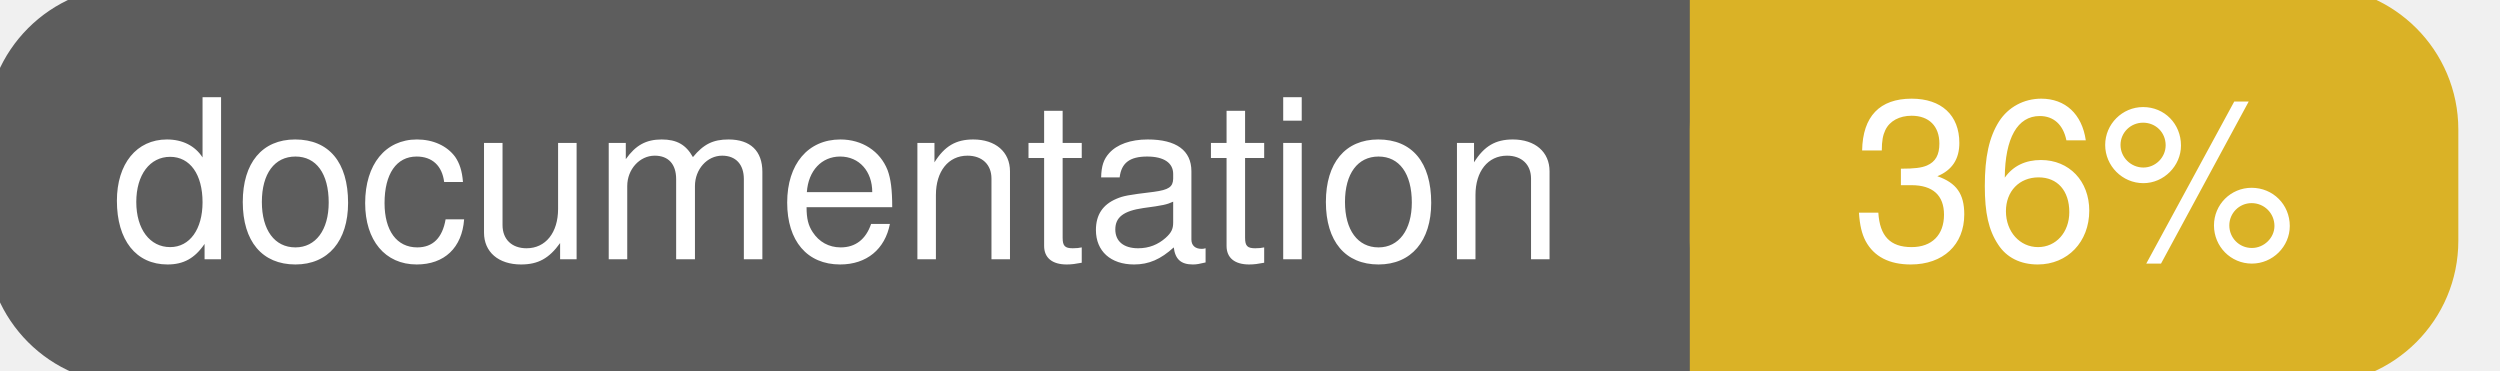
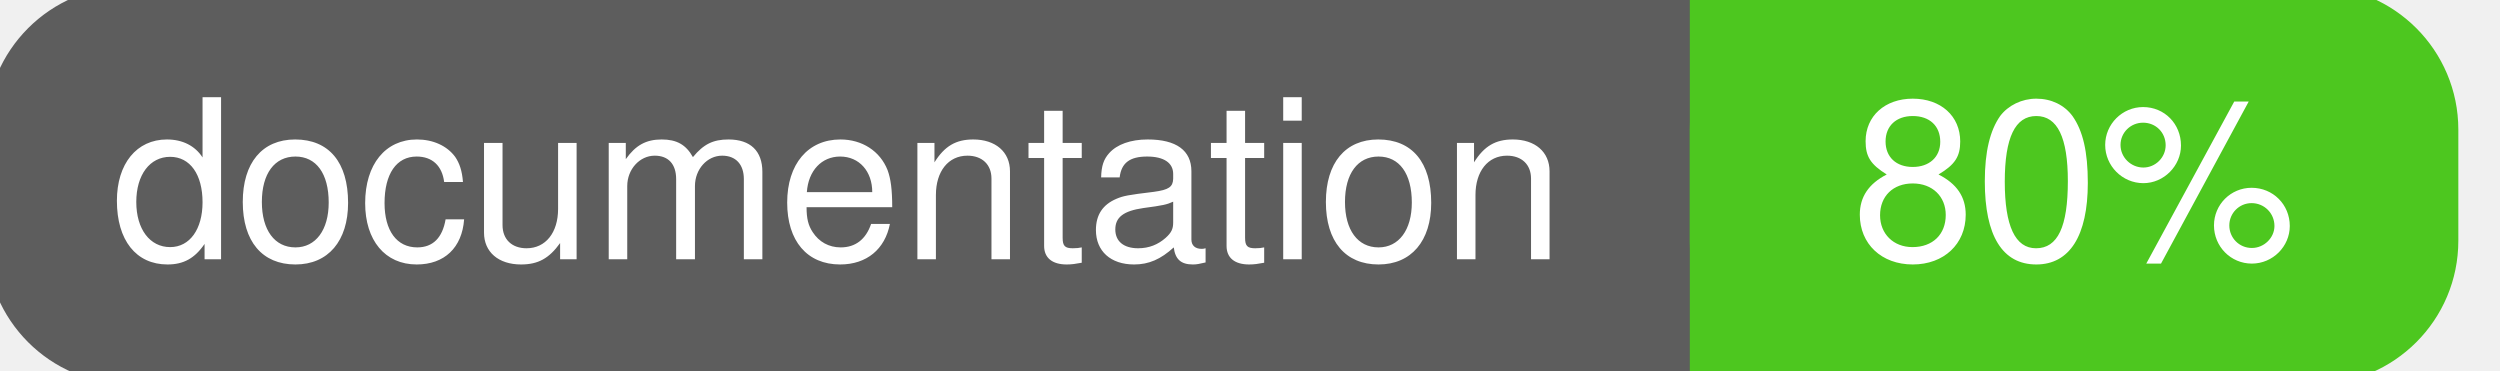
<svg xmlns="http://www.w3.org/2000/svg" width="135" height="20">
  <g>
    <rect id="svg_1" height="20" width="130" y="0" x="0" stroke-width="1.5" stroke="#5d5d5d" fill="#5d5d5d" rx="7" ry="7" />
-     <rect id="svg_2" height="20" width="40" y="0" x="92" stroke-width="1.5" stroke="#dab226" fill="#dab226" rx="7" ry="7" />
-     <rect id="svg_3" height="20" width="22" y="0" x="92" stroke-width="1.5" stroke="#dab226" fill="#dab226" />
+     <rect id="svg_2" height="20" width="40" y="0" x="92" stroke-width="1.5" stroke="#4dc71f" fill="#4dc71f" rx="7" ry="7" />
+     <rect id="svg_3" height="20" width="22" y="0" x="92" stroke-width="1.5" stroke="#4dc71f" fill="#4dc71f" />
    <text xml:space="preserve" text-anchor="start" font-family="Helvetica, Arial, sans-serif" font-size="12" id="svg_4" y="14" x="6" stroke-width="0" stroke="#5d5d5d" fill="#ffffff">documentation</text>
-     <text xml:space="preserve" text-anchor="middle" font-family="Helvetica, Arial, sans-serif" font-size="12" id="svg_5" y="14" x="112" stroke-width="0" stroke="#5d5d5d" fill="#ffffff" style="text-anchor: middle">36%</text>
+     <text xml:space="preserve" text-anchor="middle" font-family="Helvetica, Arial, sans-serif" font-size="12" id="svg_5" y="14" x="112" stroke-width="0" stroke="#5d5d5d" fill="#ffffff" style="text-anchor: middle">80%</text>
  </g>
</svg>
